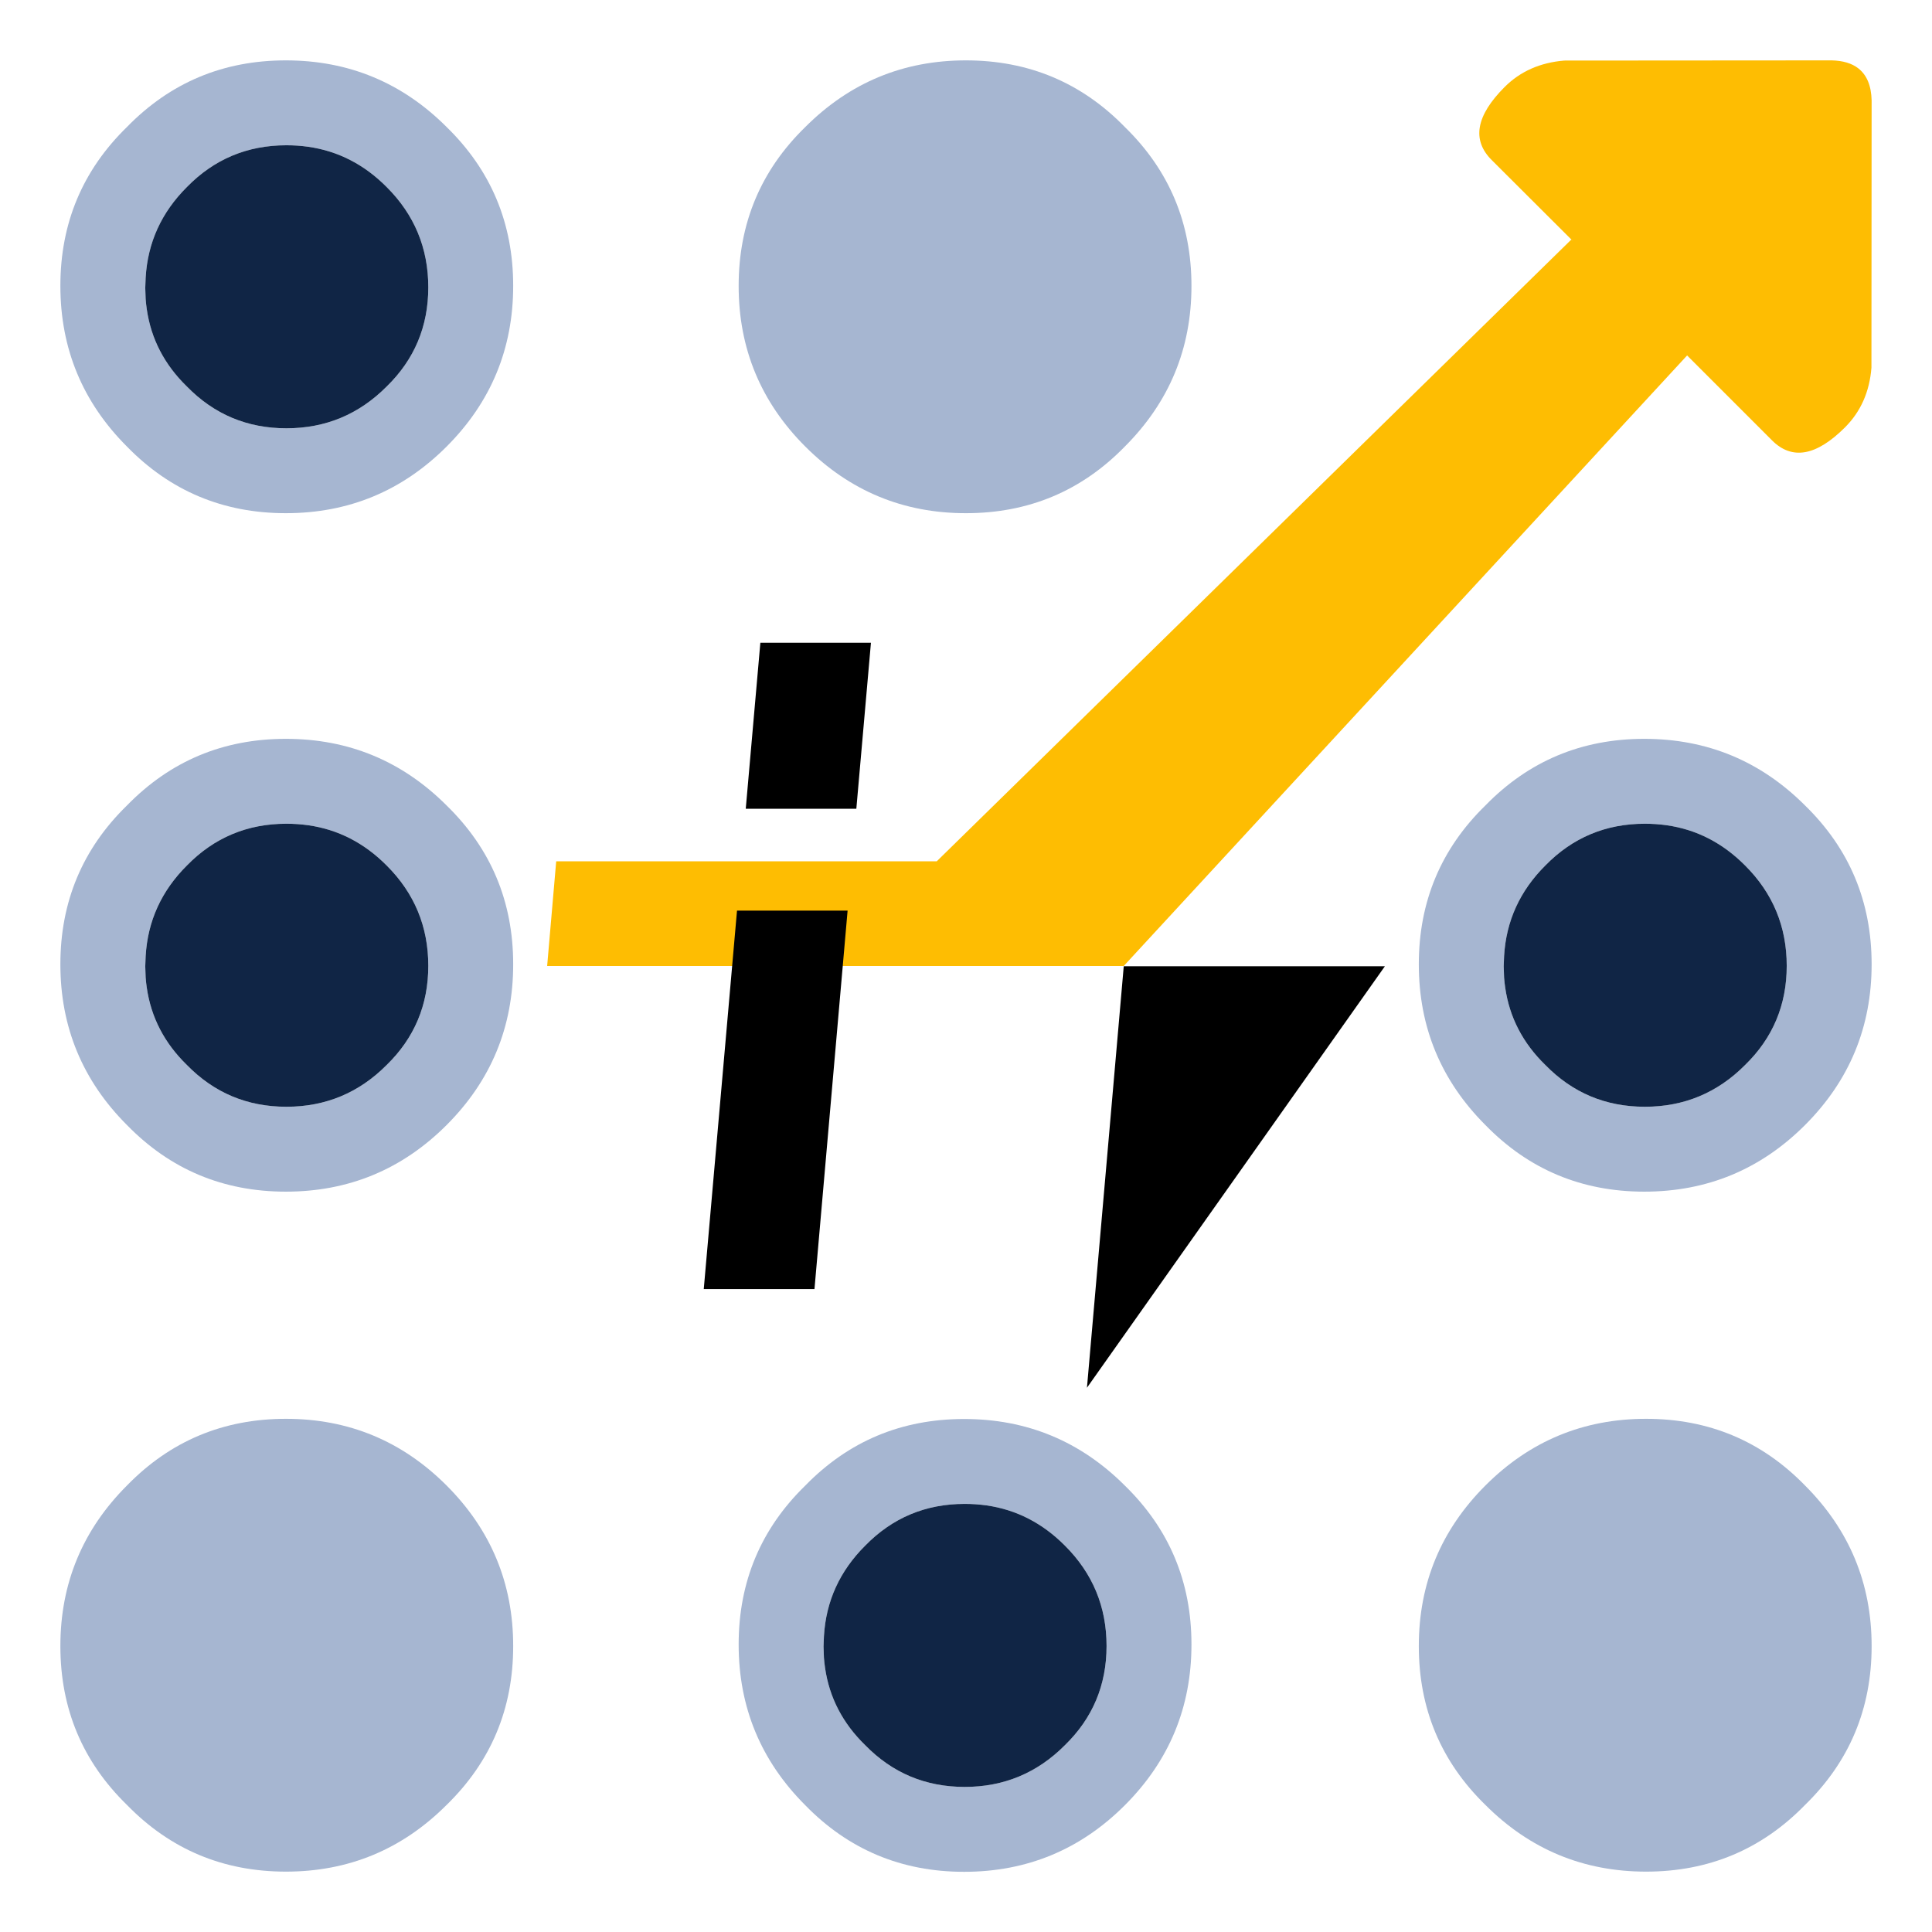
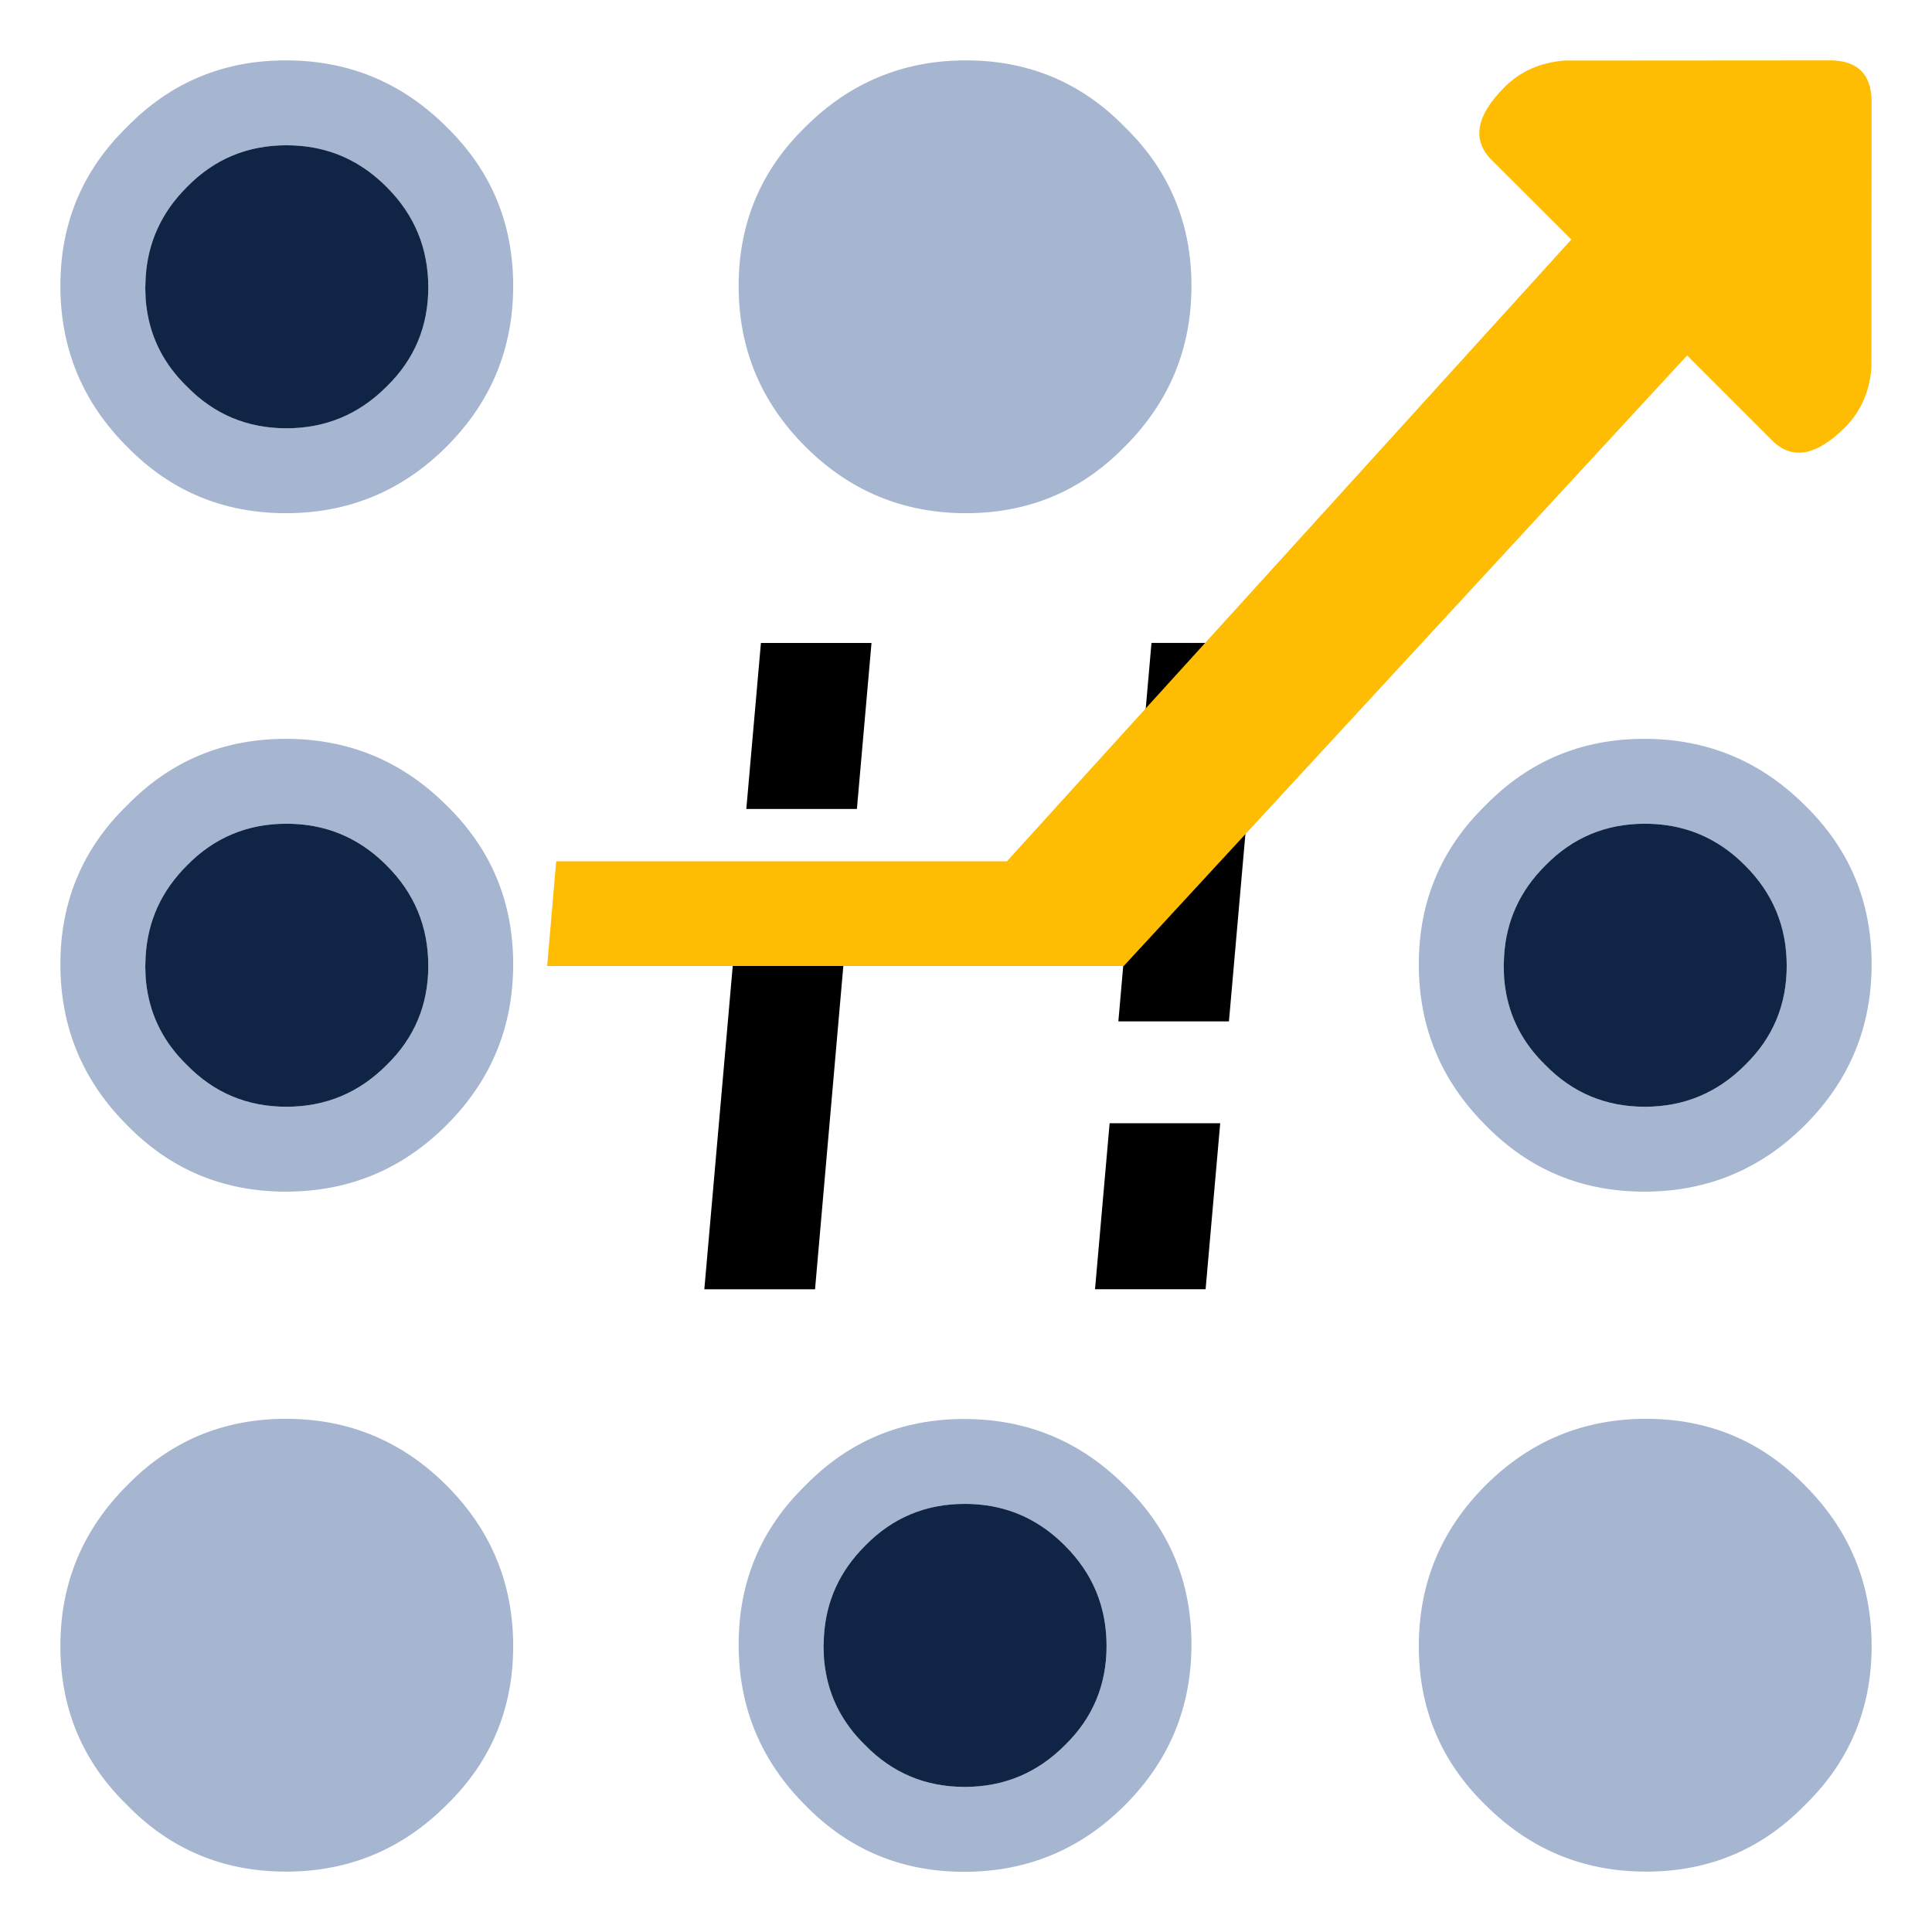
<svg xmlns="http://www.w3.org/2000/svg" xmlns:xlink="http://www.w3.org/1999/xlink" version="1.1" preserveAspectRatio="none" x="0px" y="0px" width="512px" height="512px" viewBox="0 0 512 512">
  <defs>
    <g id="Layer1_0_FILL">
-       <path fill="#FEBD02" stroke="none" d=" M 496 26.6 Q 495.859 20.743 492.45 18.1 489.893 16.109 485.4 16 L 414.55 16.05 Q 404.95 16.85 398.75 23.05 387.35 34.45 395.3 42.4 L 416.95 64 416.4 63.5 248.25 228.25 147.4 228.25 145 256 297.8 256 447.1 94.2 Q 458.812 105.91 467.5 114.6 L 469.6 116.7 Q 477.55 124.65 488.95 113.25 495.2 107 495.95 97.45 L 496 26.6 Z" />
+       <path fill="#4D6EA3" fill-opacity="0.498" stroke="none" d=" M 6.6 0 Q 3.85 0 1.95 1.95 0 3.9 0 6.65 0 9.4 1.95 11.3 3.85 13.25 6.6 13.25 9.35 13.25 11.3 11.3 13.25 9.4 13.25 6.65 13.25 3.9 11.3 1.95 9.35 0 6.6 0 Z" />
    </g>
    <g id="Layer1_1_FILL">
-       <path fill="#000000" stroke="none" d=" M 115.2 140.45 L 72.8 140.45 60.05 285.55 102.5 285.55 115.2 140.45 Z" />
+       <path fill="#4D6EA3" fill-opacity="0.498" stroke="none" d=" M 6.65 0 Q 3.9 0 1.95 1.95 0 3.9 0 6.65 0 9.4 1.95 11.3 3.9 13.25 6.65 13.25 9.4 13.25 11.3 11.3 13.25 9.4 13.25 6.65 13.25 3.9 11.3 1.95 9.4 0 6.65 0 Z" />
    </g>
    <g id="Layer1_2_FILL">
-       <path fill="#000000" stroke="none" d=" M 124.15 37.75 L 81.75 37.75 76.15 101.4 118.55 101.4 124.15 37.75 Z" />
-     </g>
-     <g id="Layer1_3_FILL">
-       <path fill="#000000" stroke="none" d=" M -727.3 287.25 L -741.7 452.2 -625.1 287.25 -727.3 287.25 Z" />
-     </g>
-     <g id="Layer1_4_FILL">
-       <path fill="#4D6EA3" fill-opacity="0.498" stroke="none" d=" M 6.6 0 Q 3.85 0 1.95 1.95 0 3.9 0 6.65 0 9.4 1.95 11.3 3.85 13.25 6.6 13.25 9.35 13.25 11.3 11.3 13.25 9.4 13.25 6.65 13.25 3.9 11.3 1.95 9.35 0 6.6 0 Z" />
-     </g>
-     <g id="Layer1_5_FILL">
-       <path fill="#4D6EA3" fill-opacity="0.498" stroke="none" d=" M 6.65 0 Q 3.9 0 1.95 1.95 0 3.9 0 6.65 0 9.4 1.95 11.3 3.9 13.25 6.65 13.25 9.4 13.25 11.3 11.3 13.25 9.4 13.25 6.65 13.25 3.9 11.3 1.95 9.4 0 6.65 0 Z" />
-     </g>
-     <g id="Layer1_6_FILL">
      <path fill="#4D6EA3" fill-opacity="0.498" stroke="none" d=" M 6.65 0 Q 3.9 0 1.95 1.95 0 3.85 0 6.6 0 9.35 1.95 11.3 3.9 13.25 6.65 13.25 9.4 13.25 11.3 11.3 13.25 9.35 13.25 6.6 13.25 3.85 11.3 1.95 9.4 0 6.65 0 Z" />
    </g>
    <g id="Symbol_3_0_Layer0_0_FILL">
-       <path fill="#4D6EA3" fill-opacity="0.498" stroke="none" d=" M 60 -0.25 Q 60 -25.15 42.35 -42.35 24.7 -60 -0.25 -60 -25.15 -60 -42.35 -42.35 -60 -25.15 -60 -0.25 -60 24.7 -42.35 42.35 -25.15 60 -0.25 60 24.7 60 42.35 42.35 60 24.7 60 -0.25 M 5.7 -37.1 Q 17.55 -35.4 26.45 -26.45 37.5 -15.45 37.5 0.15 37.5 15.7 26.45 26.45 15.45 37.5 -0.1 37.5 -15.65 37.5 -26.45 26.45 -35.4 17.75 -37.1 5.95 -37.3 4.6 -37.4 3.25 -37.45 1.825 -37.5 0.4 -37.5 0.3 -37.5 0.2 L -37.4 -2.4 Q -36.6 -16.35 -26.45 -26.45 -15.65 -37.5 -0.1 -37.5 2.85 -37.5 5.7 -37.1 Z" />
-       <path fill="#102545" stroke="none" d=" M 26.45 -26.45 Q 17.55 -35.4 5.7 -37.1 2.85 -37.5 -0.1 -37.5 -15.65 -37.5 -26.45 -26.45 -36.6 -16.35 -37.4 -2.4 L -37.5 0.2 Q -37.5 0.3 -37.5 0.4 -37.45 1.825 -37.4 3.25 -37.3 4.6 -37.1 5.95 -35.4 17.75 -26.45 26.45 -15.65 37.5 -0.1 37.5 15.45 37.5 26.45 26.45 37.5 15.7 37.5 0.15 37.5 -15.45 26.45 -26.45 Z" />
+       <path fill="#4D6EA3" fill-opacity="0.498" stroke="none" d=" M 60 -0.25 Q 60 -25.15 42.35 -42.35 24.7 -60 -0.25 -60 -25.15 -60 -42.35 -42.35 -60 -25.15 -60 -0.25 -60 24.7 -42.35 42.35 -25.15 60 -0.25 60 24.7 60 42.35 42.35 60 24.7 60 -0.25 M 5.7 -37.1 Q 17.55 -35.4 26.45 -26.45 37.5 -15.45 37.5 0.15 37.5 15.7 26.45 26.45 15.45 37.5 -0.1 37.5 -15.65 37.5 -26.45 26.45 -35.4 17.75 -37.1 5.95 -37.3 4.6 -37.4 3.25 L -37.5 0.4 Q -37.5 0.3 -37.5 0.2 L -37.4 -2.4 Q -36.6 -16.35 -26.45 -26.45 -15.65 -37.5 -0.1 -37.5 2.85 -37.5 5.7 -37.1 Z" />
+       <path fill="#102545" stroke="none" d=" M 26.45 -26.45 Q 17.55 -35.4 5.7 -37.1 2.85 -37.5 -0.1 -37.5 -15.65 -37.5 -26.45 -26.45 -36.6 -16.35 -37.4 -2.4 L -37.5 0.2 Q -37.5 0.3 -37.5 0.4 L -37.4 3.25 Q -37.3 4.6 -37.1 5.95 -35.4 17.75 -26.45 26.45 -15.65 37.5 -0.1 37.5 15.45 37.5 26.45 26.45 37.5 15.7 37.5 0.15 37.5 -15.45 26.45 -26.45 Z" />
+     </g>
+     <g id="Layer1_7_MEMBER_0_FILL">
+       <path fill="#000000" stroke="none" d=" M 115.2 140.45 L 72.8 140.45 60.05 285.55 102.5 285.55 115.2 140.45 Z" />
+     </g>
+     <g id="Layer1_7_MEMBER_1_FILL">
+       <path fill="#000000" stroke="none" d=" M 124.15 37.75 L 81.75 37.75 76.15 101.4 118.55 101.4 124.15 37.75 Z" />
+     </g>
+     <g id="Layer1_7_MEMBER_2_FILL">
+       <path fill="#000000" stroke="none" d=" M 115.2 140.45 L 72.8 140.45 60.05 285.55 102.5 285.55 115.2 140.45 Z" />
+     </g>
+     <g id="Layer1_7_MEMBER_3_FILL">
+       <path fill="#000000" stroke="none" d=" M 124.15 37.75 L 81.75 37.75 76.15 101.4 118.55 101.4 124.15 37.75 Z" />
+     </g>
+     <g id="Layer0_0_FILL">
+       <path fill="#FEBD02" stroke="none" d=" M 496 26.6 Q 495.859 20.743 492.45 18.1 489.893 16.109 485.4 16 L 414.55 16.05 Q 404.95 16.85 398.75 23.05 387.35 34.45 395.3 42.4 L 416.95 64 416.4 63.5 266.85 228.25 147.4 228.25 145 256 297.8 256 447.1 94.2 Q 458.812 105.91 467.5 114.6 L 469.6 116.7 Q 477.55 124.65 488.95 113.25 495.2 107 495.95 97.45 L 496 26.6 Z" />
    </g>
  </defs>
-   <g transform="matrix( 1, 0, 0, 1, 0,0) ">
+   <g transform="matrix( 9.056641, 0, 0, 9.056641, 16,376) ">
    <use xlink:href="#Layer1_0_FILL" />
  </g>
-   <g transform="matrix( 0.6911621, 0, 0, 0.6911926, 145,144.25) ">
+   <g transform="matrix( 9.056641, 0, 0, 9.056641, 376,376) ">
    <use xlink:href="#Layer1_1_FILL" />
  </g>
-   <g transform="matrix( 0.6911621, 0, 0, 0.6911926, 145,144.25) ">
+   <g transform="matrix( 9.056641, 0, 0, 9.056641, 195.75,16) ">
    <use xlink:href="#Layer1_2_FILL" />
-   </g>
-   <g transform="matrix( 0.6771545, 0, 0, 0.6771698, 790.3,61.55) ">
-     <use xlink:href="#Layer1_3_FILL" />
-   </g>
-   <g transform="matrix( 9.056641, 0, 0, 9.056641, 16,376) ">
-     <use xlink:href="#Layer1_4_FILL" />
-   </g>
-   <g transform="matrix( 9.056641, 0, 0, 9.056641, 376,376) ">
-     <use xlink:href="#Layer1_5_FILL" />
-   </g>
-   <g transform="matrix( 9.056641, 0, 0, 9.056641, 195.75,16) ">
-     <use xlink:href="#Layer1_6_FILL" />
  </g>
  <g transform="matrix( 1, 0, 0, 1, 76,76) ">
    <g transform="matrix( 1, 0, 0, 1, 0,0) ">
      <use xlink:href="#Symbol_3_0_Layer0_0_FILL" />
    </g>
  </g>
  <g transform="matrix( 1, 0, 0, 1, 76,255.8) ">
    <g transform="matrix( 1, 0, 0, 1, 0,0) ">
      <use xlink:href="#Symbol_3_0_Layer0_0_FILL" />
    </g>
  </g>
  <g transform="matrix( 1, 0, 0, 1, 255.75,436.05) ">
    <g transform="matrix( 1, 0, 0, 1, 0,0) ">
      <use xlink:href="#Symbol_3_0_Layer0_0_FILL" />
    </g>
  </g>
  <g transform="matrix( 1, 0, 0, 1, 436,255.8) ">
    <g transform="matrix( 1, 0, 0, 1, 0,0) ">
      <use xlink:href="#Symbol_3_0_Layer0_0_FILL" />
    </g>
  </g>
+   <g transform="matrix( 0.6911621, 0, 0, 0.6911926, 145.15,144.3) ">
+     <use xlink:href="#Layer1_7_MEMBER_0_FILL" />
+   </g>
+   <g transform="matrix( 0.6911621, 0, 0, 0.6911926, 145.15,144.3) ">
+     <use xlink:href="#Layer1_7_MEMBER_1_FILL" />
+   </g>
+   <g transform="matrix( -0.6911621, 0, 0, -0.6911926, 376,367.75) ">
+     <use xlink:href="#Layer1_7_MEMBER_2_FILL" />
+   </g>
+   <g transform="matrix( -0.6911621, 0, 0, -0.6911926, 376,367.75) ">
+     <use xlink:href="#Layer1_7_MEMBER_3_FILL" />
+   </g>
+   <g transform="matrix( 1, 0, 0, 1, 0,0) ">
+     <use xlink:href="#Layer0_0_FILL" />
+   </g>
</svg>
